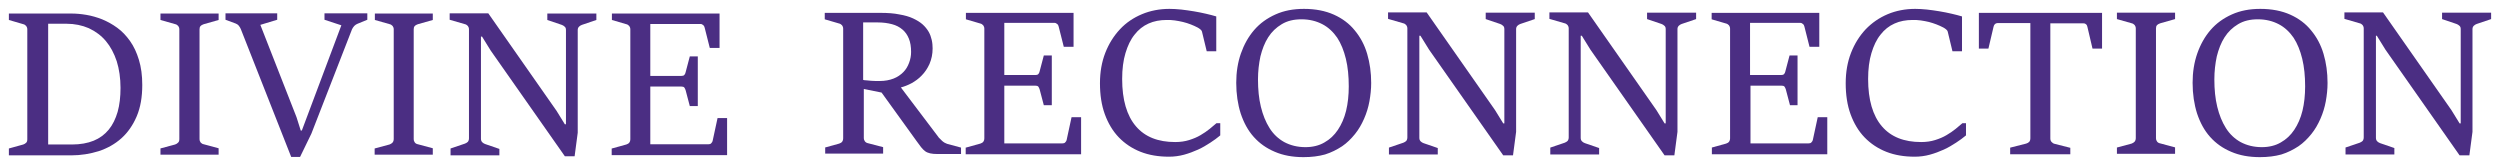
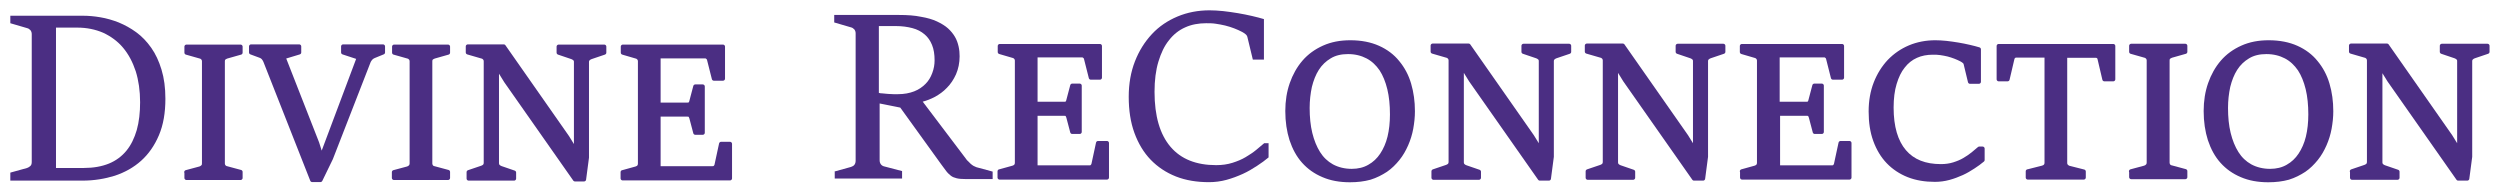
- <svg xmlns="http://www.w3.org/2000/svg" viewBox="-4 -6.0 1126.4 74.8" role="img" aria-label="Divine ReConnection">
+ <svg xmlns="http://www.w3.org/2000/svg" viewBox="-4.0 -6.0 968.9 74.8" role="img" aria-label="Divine ReConnection">
  <g fill="#4B2E83">
    <g transform="translate(-378.00 -470.80)">
      <path d="M378,531.7l6.5-1.8c0.5-0.2,0.9-0.4,1.3-0.8c0.4-0.4,0.5-0.9,0.5-1.6V478c0-0.6-0.2-1.1-0.5-1.5 c-0.4-0.4-0.8-0.7-1.3-0.8l-6.5-1.9v-2.9h28.2c2.1,0,4.4,0.2,6.7,0.6c2.4,0.4,4.8,1.1,7.1,2c2.4,1,4.6,2.2,6.8,3.8 c2.2,1.6,4.1,3.6,5.8,6c1.7,2.4,3,5.2,4,8.5c1,3.3,1.5,7,1.5,11.3c0,5.4-0.8,10.1-2.5,14.1c-1.7,4-4,7.3-6.9,9.9 s-6.3,4.5-10.2,5.8c-3.9,1.2-8,1.9-12.5,1.9H378V531.7z M406.5,529.9c3.7,0,7-0.6,9.7-1.7c2.7-1.1,5-2.8,6.8-5 c1.8-2.2,3.1-4.9,4-8c0.9-3.2,1.3-6.8,1.3-10.8c0-4.4-0.6-8.5-1.7-12c-1.2-3.6-2.8-6.6-4.9-9.1c-2.1-2.5-4.7-4.4-7.7-5.8 c-3-1.3-6.4-2-10-2h-8.3v54.4H406.5z" />
-       <path d="M446.2,531.7l6.7-1.8c0.6-0.2,1-0.5,1.4-0.9s0.5-0.9,0.5-1.6V478c0-0.6-0.2-1.1-0.5-1.5 c-0.4-0.4-0.8-0.7-1.3-0.8l-6.7-1.9v-2.9h26.2v2.9l-6.7,1.9c-0.5,0.2-1,0.4-1.4,0.8c-0.4,0.4-0.5,0.9-0.5,1.5v49.4 c0,0.7,0.2,1.2,0.5,1.6c0.4,0.4,0.8,0.7,1.4,0.8l6.7,1.8v2.9h-26.2V531.7z" />
-       <path d="M482.5,477.9c-0.2-0.5-0.5-1-0.9-1.5c-0.4-0.5-0.9-0.8-1.4-1l-4.6-1.7v-2.9h23.3v2.9l-7.6,2.3l16.3,41.6 l1.9,6h0.5l17.8-47.4l-7.6-2.5v-2.9h19.3v2.9l-4.4,1.8c-0.5,0.2-1,0.5-1.5,1c-0.4,0.5-0.8,1-1,1.5l-18.3,47l-5.1,10.5h-4 L482.5,477.9z" />
-       <path d="M542.8,531.7l6.7-1.8c0.6-0.2,1-0.5,1.4-0.9c0.3-0.4,0.5-0.9,0.5-1.6V478c0-0.6-0.2-1.1-0.5-1.5 c-0.4-0.4-0.8-0.7-1.3-0.8l-6.7-1.9v-2.9H569v2.9l-6.7,1.9c-0.5,0.2-1,0.4-1.4,0.8c-0.4,0.4-0.5,0.9-0.5,1.5v49.4 c0,0.7,0.2,1.2,0.5,1.6s0.8,0.7,1.4,0.8l6.7,1.8v2.9h-26.2V531.7z" />
-       <path d="M577,531.7l6.5-2.2c0.5-0.2,1-0.5,1.3-0.8c0.3-0.4,0.5-0.9,0.5-1.6V478c0-0.6-0.2-1.1-0.5-1.5 c-0.4-0.4-0.8-0.7-1.3-0.8l-6.9-2v-2.9H594l30.8,44l3.7,6h0.5v-42.5c0-0.7-0.2-1.2-0.6-1.5c-0.4-0.4-0.8-0.6-1.3-0.8l-6.5-2.2 v-2.9h22.1v2.9l-6.5,2.2c-0.5,0.2-0.9,0.4-1.3,0.8c-0.4,0.4-0.6,0.9-0.6,1.5v46.3l-1.4,10.6h-4.4l-33.4-47.6l-3.9-6.3h-0.5v46 c0,0.7,0.2,1.2,0.6,1.6c0.4,0.4,0.8,0.6,1.3,0.8l6.4,2.2v2.9h-22V531.7z" />
-       <path d="M649.7,531.7l6.5-1.8c0.5-0.2,1-0.4,1.3-0.8c0.3-0.4,0.5-0.9,0.5-1.6V478c0-0.6-0.2-1.1-0.5-1.5 c-0.4-0.4-0.8-0.7-1.3-0.8l-6.5-1.9v-2.9h48.5v15.5h-4.4l-2.3-9.1c-0.1-0.5-0.3-0.9-0.7-1.2c-0.3-0.3-0.7-0.5-1.2-0.5H667V499h14 c0.6,0,1-0.1,1.3-0.4c0.3-0.3,0.5-0.7,0.6-1.2l1.9-7.2h3.6v22.4h-3.6l-1.9-7.2c-0.2-0.5-0.4-1-0.6-1.2c-0.3-0.3-0.7-0.4-1.3-0.4 h-14v26h26.2c0.5,0,0.9-0.1,1.2-0.4c0.3-0.3,0.6-0.7,0.7-1.2l2.2-10.2h4.3v16.7h-52V531.7z" />
+       <path transform="translate(89.23 106.16) scale(0.8)" stroke="#4B2E83" stroke-width="2.0" stroke-linejoin="round" d="M446.2,531.7l6.7-1.8c0.6-0.2,1-0.5,1.4-0.9s0.5-0.9,0.5-1.6V478c0-0.6-0.2-1.1-0.5-1.5 c-0.4-0.4-0.8-0.7-1.3-0.8l-6.7-1.9v-2.9h26.2v2.9l-6.7,1.9c-0.5,0.2-1,0.4-1.4,0.8c-0.4,0.4-0.5,0.9-0.5,1.5v49.4 c0,0.7,0.2,1.2,0.5,1.6c0.4,0.4,0.8,0.7,1.4,0.8l6.7,1.8v2.9h-26.2V531.7z" />
+       <path transform="translate(90.83 106.16) scale(0.8)" stroke="#4B2E83" stroke-width="2.0" stroke-linejoin="round" d="M482.5,477.9c-0.2-0.5-0.5-1-0.9-1.5c-0.4-0.5-0.9-0.8-1.4-1l-4.6-1.7v-2.9h23.3v2.9l-7.6,2.3l16.3,41.6 l1.9,6h0.5l17.8-47.4l-7.6-2.5v-2.9h19.3v2.9l-4.4,1.8c-0.5,0.2-1,0.5-1.5,1c-0.4,0.5-0.8,1-1,1.5l-18.3,47l-5.1,10.5h-4 L482.5,477.9z" />
+       <path transform="translate(92.43 106.16) scale(0.8)" stroke="#4B2E83" stroke-width="2.0" stroke-linejoin="round" d="M542.8,531.7l6.7-1.8c0.6-0.2,1-0.5,1.4-0.9c0.3-0.4,0.5-0.9,0.5-1.6V478c0-0.6-0.2-1.1-0.5-1.5 c-0.4-0.4-0.8-0.7-1.3-0.8l-6.7-1.9v-2.9H569v2.9l-6.7,1.9c-0.5,0.2-1,0.4-1.4,0.8c-0.4,0.4-0.5,0.9-0.5,1.5v49.4 c0,0.7,0.2,1.2,0.5,1.6s0.8,0.7,1.4,0.8l6.7,1.8v2.9h-26.2V531.7z" />
+       <path transform="translate(94.03 106.16) scale(0.8)" stroke="#4B2E83" stroke-width="2.0" stroke-linejoin="round" d="M577,531.7l6.5-2.2c0.5-0.2,1-0.5,1.3-0.8c0.3-0.4,0.5-0.9,0.5-1.6V478c0-0.6-0.2-1.1-0.5-1.5 c-0.4-0.4-0.8-0.7-1.3-0.8l-6.9-2v-2.9H594l30.8,44l3.7,6h0.5v-42.5c0-0.7-0.2-1.2-0.6-1.5c-0.4-0.4-0.8-0.6-1.3-0.8l-6.5-2.2 v-2.9h22.1v2.9l-6.5,2.2c-0.5,0.2-0.9,0.4-1.3,0.8c-0.4,0.4-0.6,0.9-0.6,1.5v46.3l-1.4,10.6h-4.4l-33.4-47.6l-3.9-6.3h-0.5v46 c0,0.7,0.2,1.2,0.6,1.6c0.4,0.4,0.8,0.6,1.3,0.8l6.4,2.2v2.9h-22V531.7z" />
+       <path transform="translate(95.63 106.16) scale(0.8)" stroke="#4B2E83" stroke-width="2.0" stroke-linejoin="round" d="M649.7,531.7l6.5-1.8c0.5-0.2,1-0.4,1.3-0.8c0.3-0.4,0.5-0.9,0.5-1.6V478c0-0.6-0.2-1.1-0.5-1.5 c-0.4-0.4-0.8-0.7-1.3-0.8l-6.5-1.9v-2.9h48.5v15.5h-4.4l-2.3-9.1c-0.1-0.5-0.3-0.9-0.7-1.2c-0.3-0.3-0.7-0.5-1.2-0.5H667V499h14 c0.6,0,1-0.1,1.3-0.4c0.3-0.3,0.5-0.7,0.6-1.2l1.9-7.2h3.6v22.4h-3.6l-1.9-7.2c-0.2-0.5-0.4-1-0.6-1.2c-0.3-0.3-0.7-0.4-1.3-0.4 h-14v26h26.2c0.5,0,0.9-0.1,1.2-0.4c0.3-0.3,0.6-0.7,0.7-1.2l2.2-10.2h4.3v16.7h-52V531.7z" />
    </g>
    <g transform="translate(202.50 -566.90)">
-       <path d="M165.1,627.4l6.5-1.8c0.5-0.2,1-0.4,1.3-0.8c0.3-0.4,0.5-0.9,0.5-1.6v-49.4c0-0.6-0.2-1.1-0.5-1.5 c-0.4-0.4-0.8-0.7-1.3-0.8l-6.5-1.9v-2.9h25.2c3.2,0,6,0.2,8.4,0.7c2.4,0.4,4.5,1,6.2,1.8s3.2,1.7,4.3,2.7c1.1,1,2,2.1,2.7,3.3 s1.1,2.4,1.4,3.7c0.3,1.3,0.4,2.6,0.4,3.8c0,2.6-0.5,4.9-1.4,7c-0.9,2-2.1,3.8-3.5,5.2c-1.4,1.5-3,2.6-4.6,3.5 c-1.7,0.9-3.3,1.5-4.8,1.9l16.8,22.2c0.2,0.3,0.4,0.6,0.8,0.9c0.3,0.3,0.7,0.7,1,1c0.4,0.3,0.7,0.6,1.1,0.8 c0.4,0.2,0.8,0.4,1.1,0.5l6.3,1.7v2.9h-10.4c-1.5,0-2.7-0.1-3.5-0.3s-1.7-0.5-2.3-1s-1.2-1-1.8-1.8s-1.2-1.6-2-2.7l-15.8-21.9 l-8-1.6v22c0,0.7,0.2,1.2,0.5,1.6s0.8,0.7,1.3,0.8l6.9,1.8v2.9h-26.1V627.4z M182.4,596.9c0.3,0.1,0.8,0.2,1.5,0.2 c0.6,0.1,1.3,0.1,2.1,0.2c0.7,0,1.5,0.1,2.1,0.1c0.7,0,1.3,0,1.7,0c2.4,0,4.5-0.4,6.3-1.1c1.8-0.7,3.2-1.7,4.4-2.9s2-2.6,2.6-4.2 c0.6-1.6,0.9-3.2,0.9-4.9c0-2.3-0.3-4.3-1-6c-0.7-1.7-1.6-3-2.9-4.1s-2.8-1.9-4.7-2.4c-1.9-0.5-4-0.8-6.5-0.8h-6.5V596.9z" />
-       <path d="M228.7,627.4l6.5-1.8c0.5-0.2,1-0.4,1.3-0.8c0.3-0.4,0.5-0.9,0.5-1.6v-49.4c0-0.6-0.2-1.1-0.5-1.5 c-0.4-0.4-0.8-0.7-1.3-0.8l-6.5-1.9v-2.9h48.5V582h-4.4l-2.3-9.1c-0.1-0.5-0.3-0.9-0.7-1.2s-0.7-0.5-1.2-0.5h-22.6v23.5h14 c0.6,0,1-0.1,1.3-0.4c0.3-0.3,0.5-0.7,0.6-1.2l1.9-7.2h3.6v22.4h-3.6l-1.9-7.2c-0.2-0.5-0.4-1-0.6-1.2c-0.3-0.3-0.7-0.4-1.3-0.4 h-14v26h26.2c0.5,0,0.9-0.1,1.2-0.4c0.3-0.3,0.6-0.7,0.7-1.2l2.2-10.2h4.3v16.7h-52V627.4z" />
-       <path d="M343.3,616.7v5.2c-1.3,1.1-2.8,2.2-4.5,3.3s-3.5,2.2-5.5,3.1c-2,0.9-4.1,1.7-6.3,2.3 c-2.2,0.6-4.5,0.9-6.8,0.9c-4.7,0-9-0.7-12.8-2.2c-3.8-1.5-7.1-3.7-9.8-6.5c-2.7-2.8-4.8-6.3-6.3-10.4s-2.2-8.8-2.2-14 c0-5,0.8-9.6,2.4-13.7c1.6-4.1,3.8-7.6,6.6-10.6s6.1-5.2,9.9-6.8s8-2.4,12.4-2.4c1.6,0,3.3,0.1,5.3,0.3c1.9,0.2,3.8,0.5,5.7,0.8 c1.9,0.3,3.7,0.7,5.5,1.1c1.7,0.4,3.3,0.8,4.6,1.2v15.7h-4.3l-2.1-8.7c-0.1-0.5-0.4-0.9-0.8-1.2c-0.4-0.3-0.8-0.6-1.2-0.8 c-1-0.5-2-1-3.1-1.4c-1.1-0.4-2.2-0.8-3.5-1.1c-1.2-0.3-2.4-0.5-3.7-0.7c-1.2-0.2-2.5-0.2-3.7-0.2c-2.9,0-5.7,0.5-8.1,1.6 c-2.5,1.1-4.6,2.8-6.3,5c-1.8,2.2-3.1,5-4.1,8.3c-1,3.3-1.5,7.2-1.5,11.7c0,9.4,2.1,16.5,6.2,21.3c4.1,4.8,10,7.1,17.7,7.1 c2.3,0,4.4-0.3,6.3-0.9c1.9-0.6,3.6-1.3,5.1-2.2c1.5-0.9,2.9-1.8,4.1-2.8c1.2-1,2.2-1.8,3.1-2.6H343.3z" />
-       <path d="M380.8,631.7c-4.9,0-9.2-0.8-12.9-2.4c-3.8-1.6-6.9-3.8-9.5-6.7c-2.6-2.9-4.5-6.4-5.9-10.6 c-1.3-4.1-2-8.7-2-13.8c0-4.8,0.7-9.2,2.1-13.2s3.4-7.6,6-10.6c2.6-3,5.8-5.3,9.6-7c3.8-1.7,8-2.5,12.8-2.5 c5.2,0,9.7,0.9,13.5,2.6c3.8,1.7,7,4.1,9.4,7.1c2.5,3,4.4,6.5,5.6,10.6s1.8,8.4,1.8,13.1c0,2.8-0.3,5.5-0.8,8.3 c-0.5,2.7-1.3,5.3-2.4,7.8c-1.1,2.5-2.4,4.8-4.1,6.9s-3.6,4-5.8,5.5c-2.3,1.5-4.8,2.8-7.7,3.7 C387.6,631.3,384.4,631.7,380.8,631.7z M381.7,627.2c3.2,0,6.1-0.7,8.5-2.1c2.5-1.4,4.5-3.3,6.1-5.7s2.9-5.3,3.7-8.6 c0.8-3.3,1.2-7,1.2-11c0-4.5-0.4-8.7-1.3-12.4c-0.9-3.7-2.2-6.9-3.9-9.5c-1.8-2.6-4-4.7-6.7-6.1s-5.8-2.2-9.4-2.2 c-3.5,0-6.4,0.7-8.9,2.2c-2.5,1.5-4.5,3.4-6.1,5.9c-1.6,2.5-2.7,5.4-3.5,8.6c-0.7,3.3-1.1,6.7-1.1,10.4c0,4.5,0.4,8.6,1.3,12.3 c0.9,3.7,2.2,6.9,3.9,9.6c1.7,2.7,3.9,4.8,6.6,6.3C374.9,626.4,378.1,627.2,381.7,627.2z" />
-       <path d="M419.3,627.4l6.5-2.2c0.5-0.2,1-0.5,1.3-0.8c0.3-0.4,0.5-0.9,0.5-1.6v-49.1c0-0.6-0.2-1.1-0.5-1.5 c-0.4-0.4-0.8-0.7-1.3-0.8l-6.9-2v-2.9h17.4l30.8,44l3.7,6h0.5v-42.5c0-0.7-0.2-1.2-0.6-1.5c-0.4-0.4-0.8-0.6-1.3-0.8l-6.5-2.2 v-2.9H485v2.9l-6.5,2.2c-0.5,0.2-0.9,0.4-1.3,0.8c-0.4,0.4-0.6,0.9-0.6,1.5v46.3l-1.4,10.6h-4.4l-33.4-47.6l-3.9-6.3h-0.5v46 c0,0.7,0.2,1.2,0.6,1.6c0.4,0.4,0.8,0.6,1.3,0.8l6.4,2.2v2.9h-22V627.4z" />
-       <path d="M492,627.4l6.5-2.2c0.5-0.2,1-0.5,1.3-0.8c0.3-0.4,0.5-0.9,0.5-1.6v-49.1c0-0.6-0.2-1.1-0.5-1.5 c-0.4-0.4-0.8-0.7-1.3-0.8l-6.9-2v-2.9H509l30.8,44l3.7,6h0.5v-42.5c0-0.7-0.2-1.2-0.6-1.5c-0.4-0.4-0.8-0.6-1.3-0.8l-6.5-2.2 v-2.9h22.1v2.9l-6.5,2.2c-0.5,0.2-0.9,0.4-1.3,0.8c-0.4,0.4-0.6,0.9-0.6,1.5v46.3l-1.4,10.6h-4.4l-33.4-47.6l-3.9-6.3h-0.5v46 c0,0.7,0.2,1.2,0.6,1.6c0.4,0.4,0.8,0.6,1.3,0.8l6.4,2.2v2.9h-22V627.4z" />
-       <path d="M564.7,627.4l6.5-1.8c0.5-0.2,1-0.4,1.3-0.8c0.3-0.4,0.5-0.9,0.5-1.6v-49.4c0-0.6-0.2-1.1-0.5-1.5 c-0.4-0.4-0.8-0.7-1.3-0.8l-6.5-1.9v-2.9h48.5V582h-4.4l-2.3-9.1c-0.1-0.5-0.3-0.9-0.7-1.2c-0.3-0.3-0.7-0.5-1.2-0.5h-22.6v23.5 h14c0.6,0,1-0.1,1.3-0.4c0.3-0.3,0.5-0.7,0.6-1.2l1.9-7.2h3.6v22.4H600l-1.9-7.2c-0.2-0.5-0.4-1-0.6-1.2c-0.3-0.3-0.7-0.4-1.3-0.4 h-14v26h26.2c0.5,0,0.9-0.1,1.2-0.4c0.3-0.3,0.6-0.7,0.7-1.2l2.2-10.2h4.3v16.7h-52V627.4z" />
-       <path d="M679.3,616.7v5.2c-1.3,1.1-2.8,2.2-4.5,3.3s-3.5,2.2-5.5,3.1c-2,0.9-4.1,1.7-6.3,2.3 c-2.2,0.6-4.5,0.9-6.8,0.9c-4.7,0-9-0.7-12.8-2.2c-3.8-1.5-7.1-3.7-9.8-6.5c-2.7-2.8-4.8-6.3-6.3-10.4s-2.2-8.8-2.2-14 c0-5,0.8-9.6,2.4-13.7c1.6-4.1,3.8-7.6,6.6-10.6c2.8-2.9,6.1-5.2,9.9-6.8s8-2.4,12.4-2.4c1.6,0,3.3,0.1,5.3,0.3 c1.9,0.2,3.8,0.5,5.7,0.8c1.9,0.3,3.7,0.7,5.5,1.1c1.7,0.4,3.3,0.8,4.6,1.2v15.7h-4.3l-2.1-8.7c-0.1-0.5-0.4-0.9-0.8-1.2 c-0.4-0.3-0.8-0.6-1.2-0.8c-1-0.5-2-1-3.1-1.4c-1.1-0.4-2.2-0.8-3.4-1.1c-1.2-0.3-2.4-0.5-3.7-0.7c-1.2-0.2-2.5-0.2-3.7-0.2 c-2.9,0-5.7,0.5-8.1,1.6c-2.5,1.1-4.6,2.8-6.3,5c-1.8,2.2-3.1,5-4.1,8.3c-1,3.3-1.5,7.2-1.5,11.7c0,9.4,2.1,16.5,6.2,21.3 c4.1,4.8,10,7.1,17.7,7.1c2.3,0,4.4-0.3,6.3-0.9c1.9-0.6,3.6-1.3,5.1-2.2c1.5-0.9,2.9-1.8,4.1-2.8c1.2-1,2.2-1.8,3.1-2.6H679.3z" />
-       <path d="M699.3,627.4l7.1-1.8c0.6-0.2,1-0.4,1.4-0.8c0.3-0.4,0.5-0.9,0.5-1.6v-51.9h-14.7c-0.5,0-1,0.2-1.3,0.5 c-0.3,0.3-0.5,0.7-0.6,1.2l-2.3,9.8h-4.3v-16.1h55.5v16.1h-4.3l-2.3-9.8c-0.1-0.5-0.3-1-0.7-1.2c-0.3-0.3-0.7-0.4-1.2-0.4h-14.8 v51.9c0,0.7,0.2,1.2,0.6,1.6c0.4,0.4,0.8,0.7,1.3,0.8l7.1,1.8v2.9h-27.1V627.4z" />
-       <path d="M747.2,627.4l6.7-1.8c0.6-0.2,1-0.5,1.4-0.9c0.3-0.4,0.5-0.9,0.5-1.6v-49.4c0-0.6-0.2-1.1-0.5-1.5 c-0.4-0.4-0.8-0.7-1.3-0.8l-6.7-1.9v-2.9h26.2v2.9l-6.7,1.9c-0.5,0.2-1,0.4-1.4,0.8c-0.4,0.4-0.5,0.9-0.5,1.5v49.4 c0,0.7,0.2,1.2,0.5,1.6s0.8,0.7,1.4,0.8l6.7,1.8v2.9h-26.2V627.4z" />
-       <path d="M811.7,631.7c-4.9,0-9.2-0.8-12.9-2.4c-3.8-1.6-6.9-3.8-9.5-6.7c-2.6-2.9-4.5-6.4-5.9-10.6 c-1.3-4.1-2-8.7-2-13.8c0-4.8,0.7-9.2,2.1-13.2s3.4-7.6,6-10.6s5.8-5.3,9.6-7s8-2.5,12.8-2.5c5.2,0,9.7,0.9,13.5,2.6 c3.8,1.7,7,4.1,9.4,7.1c2.5,3,4.4,6.5,5.6,10.6c1.2,4,1.8,8.4,1.8,13.1c0,2.8-0.3,5.5-0.8,8.3c-0.5,2.7-1.3,5.3-2.4,7.8 c-1.1,2.5-2.4,4.8-4.1,6.9s-3.6,4-5.8,5.5c-2.3,1.5-4.8,2.8-7.7,3.7C818.5,631.3,815.3,631.7,811.7,631.7z M812.6,627.2 c3.2,0,6.1-0.7,8.5-2.1c2.5-1.4,4.5-3.3,6.1-5.7s2.9-5.3,3.7-8.6c0.8-3.3,1.2-7,1.2-11c0-4.5-0.4-8.7-1.3-12.4 c-0.9-3.7-2.2-6.9-3.9-9.5c-1.8-2.6-4-4.7-6.7-6.1s-5.8-2.2-9.4-2.2c-3.5,0-6.4,0.7-8.9,2.2c-2.5,1.5-4.5,3.4-6.1,5.9 c-1.6,2.5-2.7,5.4-3.5,8.6c-0.7,3.3-1.1,6.7-1.1,10.4c0,4.5,0.4,8.6,1.3,12.3c0.9,3.7,2.2,6.9,3.9,9.6s3.9,4.8,6.6,6.3 C805.8,626.4,809,627.2,812.6,627.2z" />
-       <path d="M850.2,627.4l6.5-2.2c0.5-0.2,1-0.5,1.3-0.8c0.3-0.4,0.5-0.9,0.5-1.6v-49.1c0-0.6-0.2-1.1-0.5-1.5 c-0.4-0.4-0.8-0.7-1.3-0.8l-6.9-2v-2.9h17.4l30.8,44l3.7,6h0.5v-42.5c0-0.7-0.2-1.2-0.6-1.5c-0.4-0.4-0.8-0.6-1.3-0.8l-6.5-2.2 v-2.9h22.1v2.9l-6.5,2.2c-0.5,0.2-0.9,0.4-1.3,0.8c-0.4,0.4-0.6,0.9-0.6,1.5v46.3l-1.4,10.6h-4.4l-33.4-47.6l-3.9-6.3H864v46 c0,0.7,0.2,1.2,0.6,1.6c0.4,0.4,0.8,0.6,1.3,0.8l6.4,2.2v2.9h-22V627.4z" />
+       <path transform="translate(-48.29 0)" d="M165.1,627.4l6.5-1.8c0.5-0.2,1-0.4,1.3-0.8c0.3-0.4,0.5-0.9,0.5-1.6v-49.4c0-0.6-0.2-1.1-0.5-1.5 c-0.4-0.4-0.8-0.7-1.3-0.8l-6.5-1.9v-2.9h25.2c3.2,0,6,0.2,8.4,0.7c2.4,0.4,4.5,1,6.2,1.8s3.2,1.7,4.3,2.7c1.1,1,2,2.1,2.7,3.3 s1.1,2.4,1.4,3.7c0.3,1.3,0.4,2.6,0.4,3.8c0,2.6-0.5,4.9-1.4,7c-0.9,2-2.1,3.8-3.5,5.2c-1.4,1.5-3,2.6-4.6,3.5 c-1.7,0.9-3.3,1.5-4.8,1.9l16.8,22.2c0.2,0.3,0.4,0.6,0.8,0.9c0.3,0.3,0.7,0.7,1,1c0.4,0.3,0.7,0.6,1.1,0.8 c0.4,0.2,0.8,0.4,1.1,0.5l6.3,1.7v2.9h-10.4c-1.5,0-2.7-0.1-3.5-0.3s-1.7-0.5-2.3-1s-1.2-1-1.8-1.8s-1.2-1.6-2-2.7l-15.8-21.9 l-8-1.6v22c0,0.7,0.2,1.2,0.5,1.6s0.8,0.7,1.3,0.8l6.9,1.8v2.9h-26.1V627.4z M182.4,596.9c0.3,0.1,0.8,0.2,1.5,0.2 c0.6,0.1,1.3,0.1,2.1,0.2c0.7,0,1.5,0.1,2.1,0.1c0.7,0,1.3,0,1.7,0c2.4,0,4.5-0.4,6.3-1.1c1.8-0.7,3.2-1.7,4.4-2.9s2-2.6,2.6-4.2 c0.6-1.6,0.9-3.2,0.9-4.9c0-2.3-0.3-4.3-1-6c-0.7-1.7-1.6-3-2.9-4.1s-2.8-1.9-4.7-2.4c-1.9-0.5-4-0.8-6.5-0.8h-6.5V596.9z" />
+       <path transform="translate(-1.98 125.38) scale(0.8)" stroke="#4B2E83" stroke-width="2.0" stroke-linejoin="round" d="M228.7,627.4l6.5-1.8c0.5-0.2,1-0.4,1.3-0.8c0.3-0.4,0.5-0.9,0.5-1.6v-49.4c0-0.6-0.2-1.1-0.5-1.5 c-0.4-0.4-0.8-0.7-1.3-0.8l-6.5-1.9v-2.9h48.5V582h-4.4l-2.3-9.1c-0.1-0.5-0.3-0.9-0.7-1.2s-0.7-0.5-1.2-0.5h-22.6v23.5h14 c0.6,0,1-0.1,1.3-0.4c0.3-0.3,0.5-0.7,0.6-1.2l1.9-7.2h3.6v22.4h-3.6l-1.9-7.2c-0.2-0.5-0.4-1-0.6-1.2c-0.3-0.3-0.7-0.4-1.3-0.4 h-14v26h26.2c0.5,0,0.9-0.1,1.2-0.4c0.3-0.3,0.6-0.7,0.7-1.2l2.2-10.2h4.3v16.7h-52V627.4z" />
+       <path transform="translate(-58.15 0)" d="M343.3,616.7v5.2c-1.3,1.1-2.8,2.2-4.5,3.3s-3.5,2.2-5.5,3.1c-2,0.9-4.1,1.7-6.3,2.3 c-2.2,0.6-4.5,0.9-6.8,0.9c-4.7,0-9-0.7-12.8-2.2c-3.8-1.5-7.1-3.7-9.8-6.5c-2.7-2.8-4.8-6.3-6.3-10.4s-2.2-8.8-2.2-14 c0-5,0.8-9.6,2.4-13.7c1.6-4.1,3.8-7.6,6.6-10.6s6.1-5.2,9.9-6.8s8-2.4,12.4-2.4c1.6,0,3.3,0.1,5.3,0.3c1.9,0.2,3.8,0.5,5.7,0.8 c1.9,0.3,3.7,0.7,5.5,1.1c1.7,0.4,3.3,0.8,4.6,1.2v15.7h-4.3l-2.1-8.7c-0.1-0.5-0.4-0.9-0.8-1.2c-0.4-0.3-0.8-0.6-1.2-0.8 c-1-0.5-2-1-3.1-1.4c-1.1-0.4-2.2-0.8-3.5-1.1c-1.2-0.3-2.4-0.5-3.7-0.7c-1.2-0.2-2.5-0.2-3.7-0.2c-2.9,0-5.7,0.5-8.1,1.6 c-2.5,1.1-4.6,2.8-6.3,5c-1.8,2.2-3.1,5-4.1,8.3c-1,3.3-1.5,7.2-1.5,11.7c0,9.4,2.1,16.5,6.2,21.3c4.1,4.8,10,7.1,17.7,7.1 c2.3,0,4.4-0.3,6.3-0.9c1.9-0.6,3.6-1.3,5.1-2.2c1.5-0.9,2.9-1.8,4.1-2.8c1.2-1,2.2-1.8,3.1-2.6H343.3z" />
+       <path transform="translate(12.03 125.38) scale(0.8)" stroke="#4B2E83" stroke-width="2.0" stroke-linejoin="round" d="M380.8,631.7c-4.9,0-9.2-0.8-12.9-2.4c-3.8-1.6-6.9-3.8-9.5-6.7c-2.6-2.9-4.5-6.4-5.9-10.6 c-1.3-4.1-2-8.7-2-13.8c0-4.8,0.7-9.2,2.1-13.2s3.4-7.6,6-10.6c2.6-3,5.8-5.3,9.6-7c3.8-1.7,8-2.5,12.8-2.5 c5.2,0,9.7,0.9,13.5,2.6c3.8,1.7,7,4.1,9.4,7.1c2.5,3,4.4,6.5,5.6,10.6s1.8,8.4,1.8,13.1c0,2.8-0.3,5.5-0.8,8.3 c-0.5,2.7-1.3,5.3-2.4,7.8c-1.1,2.5-2.4,4.8-4.1,6.9s-3.6,4-5.8,5.5c-2.3,1.5-4.8,2.8-7.7,3.7 C387.6,631.3,384.4,631.7,380.8,631.7z M381.7,627.2c3.2,0,6.1-0.7,8.5-2.1c2.5-1.4,4.5-3.3,6.1-5.7s2.9-5.3,3.7-8.6 c0.8-3.3,1.2-7,1.2-11c0-4.5-0.4-8.7-1.3-12.4c-0.9-3.7-2.2-6.9-3.9-9.5c-1.8-2.6-4-4.7-6.7-6.1s-5.8-2.2-9.4-2.2 c-3.5,0-6.4,0.7-8.9,2.2c-2.5,1.5-4.5,3.4-6.1,5.9c-1.6,2.5-2.7,5.4-3.5,8.6c-0.7,3.3-1.1,6.7-1.1,10.4c0,4.5,0.4,8.6,1.3,12.3 c0.9,3.7,2.2,6.9,3.9,9.6c1.7,2.7,3.9,4.8,6.6,6.3C374.9,626.4,378.1,627.2,381.7,627.2z" />
+       <path transform="translate(13.63 125.38) scale(0.8)" stroke="#4B2E83" stroke-width="2.0" stroke-linejoin="round" d="M419.3,627.4l6.5-2.2c0.5-0.2,1-0.5,1.3-0.8c0.3-0.4,0.5-0.9,0.5-1.6v-49.1c0-0.6-0.2-1.1-0.5-1.5 c-0.4-0.4-0.8-0.7-1.3-0.8l-6.9-2v-2.9h17.4l30.8,44l3.7,6h0.5v-42.5c0-0.7-0.2-1.2-0.6-1.5c-0.4-0.4-0.8-0.6-1.3-0.8l-6.5-2.2 v-2.9H485v2.9l-6.5,2.2c-0.5,0.2-0.9,0.4-1.3,0.8c-0.4,0.4-0.6,0.9-0.6,1.5v46.3l-1.4,10.6h-4.4l-33.4-47.6l-3.9-6.3h-0.5v46 c0,0.7,0.2,1.2,0.6,1.6c0.4,0.4,0.8,0.6,1.3,0.8l6.4,2.2v2.9h-22V627.4z" />
+       <path transform="translate(15.23 125.38) scale(0.8)" stroke="#4B2E83" stroke-width="2.0" stroke-linejoin="round" d="M492,627.4l6.5-2.2c0.5-0.2,1-0.5,1.3-0.8c0.3-0.4,0.5-0.9,0.5-1.6v-49.1c0-0.6-0.2-1.1-0.5-1.5 c-0.4-0.4-0.8-0.7-1.3-0.8l-6.9-2v-2.9H509l30.8,44l3.7,6h0.5v-42.5c0-0.7-0.2-1.2-0.6-1.5c-0.4-0.4-0.8-0.6-1.3-0.8l-6.5-2.2 v-2.9h22.1v2.9l-6.5,2.2c-0.5,0.2-0.9,0.4-1.3,0.8c-0.4,0.4-0.6,0.9-0.6,1.5v46.3l-1.4,10.6h-4.4l-33.4-47.6l-3.9-6.3h-0.5v46 c0,0.7,0.2,1.2,0.6,1.6c0.4,0.4,0.8,0.6,1.3,0.8l6.4,2.2v2.9h-22V627.4z" />
+       <path transform="translate(16.83 125.38) scale(0.8)" stroke="#4B2E83" stroke-width="2.0" stroke-linejoin="round" d="M564.7,627.4l6.5-1.8c0.5-0.2,1-0.4,1.3-0.8c0.3-0.4,0.5-0.9,0.5-1.6v-49.4c0-0.6-0.2-1.1-0.5-1.5 c-0.4-0.4-0.8-0.7-1.3-0.8l-6.5-1.9v-2.9h48.5V582h-4.4l-2.3-9.1c-0.1-0.5-0.3-0.9-0.7-1.2c-0.3-0.3-0.7-0.5-1.2-0.5h-22.6v23.5 h14c0.6,0,1-0.1,1.3-0.4c0.3-0.3,0.5-0.7,0.6-1.2l1.9-7.2h3.6v22.4H600l-1.9-7.2c-0.2-0.5-0.4-1-0.6-1.2c-0.3-0.3-0.7-0.4-1.3-0.4 h-14v26h26.2c0.5,0,0.9-0.1,1.2-0.4c0.3-0.3,0.6-0.7,0.7-1.2l2.2-10.2h4.3v16.7h-52V627.4z" />
+       <path transform="translate(18.43 125.38) scale(0.8)" stroke="#4B2E83" stroke-width="2.0" stroke-linejoin="round" d="M679.3,616.7v5.2c-1.3,1.1-2.8,2.2-4.5,3.3s-3.5,2.2-5.5,3.1c-2,0.9-4.1,1.7-6.3,2.3 c-2.2,0.6-4.5,0.9-6.8,0.9c-4.7,0-9-0.7-12.8-2.2c-3.8-1.5-7.1-3.7-9.8-6.5c-2.7-2.8-4.8-6.3-6.3-10.4s-2.2-8.8-2.2-14 c0-5,0.8-9.6,2.4-13.7c1.6-4.1,3.8-7.6,6.6-10.6c2.8-2.9,6.1-5.2,9.9-6.8s8-2.4,12.4-2.4c1.6,0,3.3,0.1,5.3,0.3 c1.9,0.2,3.8,0.5,5.7,0.8c1.9,0.3,3.7,0.7,5.5,1.1c1.7,0.4,3.3,0.8,4.6,1.2v15.7h-4.3l-2.1-8.7c-0.1-0.5-0.4-0.9-0.8-1.2 c-0.4-0.3-0.8-0.6-1.2-0.8c-1-0.5-2-1-3.1-1.4c-1.1-0.4-2.2-0.8-3.4-1.1c-1.2-0.3-2.4-0.5-3.7-0.7c-1.2-0.2-2.5-0.2-3.7-0.2 c-2.9,0-5.7,0.5-8.1,1.6c-2.5,1.1-4.6,2.8-6.3,5c-1.8,2.2-3.1,5-4.1,8.3c-1,3.3-1.5,7.2-1.5,11.7c0,9.4,2.1,16.5,6.2,21.3 c4.1,4.8,10,7.1,17.7,7.1c2.3,0,4.4-0.3,6.3-0.9c1.9-0.6,3.6-1.3,5.1-2.2c1.5-0.9,2.9-1.8,4.1-2.8c1.2-1,2.2-1.8,3.1-2.6H679.3z" />
+       <path transform="translate(20.03 125.38) scale(0.8)" stroke="#4B2E83" stroke-width="2.0" stroke-linejoin="round" d="M699.3,627.4l7.1-1.8c0.6-0.2,1-0.4,1.4-0.8c0.3-0.4,0.5-0.9,0.5-1.6v-51.9h-14.7c-0.5,0-1,0.2-1.3,0.5 c-0.3,0.3-0.5,0.7-0.6,1.2l-2.3,9.8h-4.3v-16.1h55.5v16.1h-4.3l-2.3-9.8c-0.1-0.5-0.3-1-0.7-1.2c-0.3-0.3-0.7-0.4-1.2-0.4h-14.8 v51.9c0,0.7,0.2,1.2,0.6,1.6c0.4,0.4,0.8,0.7,1.3,0.8l7.1,1.8v2.9h-27.1V627.4z" />
+       <path transform="translate(21.63 125.38) scale(0.8)" stroke="#4B2E83" stroke-width="2.0" stroke-linejoin="round" d="M747.2,627.4l6.7-1.8c0.6-0.2,1-0.5,1.4-0.9c0.3-0.4,0.5-0.9,0.5-1.6v-49.4c0-0.6-0.2-1.1-0.5-1.5 c-0.4-0.4-0.8-0.7-1.3-0.8l-6.7-1.9v-2.9h26.2v2.9l-6.7,1.9c-0.5,0.2-1,0.4-1.4,0.8c-0.4,0.4-0.5,0.9-0.5,1.5v49.4 c0,0.7,0.2,1.2,0.5,1.6s0.8,0.7,1.4,0.8l6.7,1.8v2.9h-26.2V627.4z" />
+       <path transform="translate(23.23 125.38) scale(0.8)" stroke="#4B2E83" stroke-width="2.0" stroke-linejoin="round" d="M811.7,631.7c-4.9,0-9.2-0.8-12.9-2.4c-3.8-1.6-6.9-3.8-9.5-6.7c-2.6-2.9-4.5-6.4-5.9-10.6 c-1.3-4.1-2-8.7-2-13.8c0-4.8,0.7-9.2,2.1-13.2s3.4-7.6,6-10.6s5.8-5.3,9.6-7s8-2.5,12.8-2.5c5.2,0,9.7,0.9,13.5,2.6 c3.8,1.7,7,4.1,9.4,7.1c2.5,3,4.4,6.5,5.6,10.6c1.2,4,1.8,8.4,1.8,13.1c0,2.8-0.3,5.5-0.8,8.3c-0.5,2.7-1.3,5.3-2.4,7.8 c-1.1,2.5-2.4,4.8-4.1,6.9s-3.6,4-5.8,5.5c-2.3,1.5-4.8,2.8-7.7,3.7C818.5,631.3,815.3,631.7,811.7,631.7z M812.6,627.2 c3.2,0,6.1-0.7,8.5-2.1c2.5-1.4,4.5-3.3,6.1-5.7s2.9-5.3,3.7-8.6c0.8-3.3,1.2-7,1.2-11c0-4.5-0.4-8.7-1.3-12.4 c-0.9-3.7-2.2-6.9-3.9-9.5c-1.8-2.6-4-4.7-6.7-6.1s-5.8-2.2-9.4-2.2c-3.5,0-6.4,0.7-8.9,2.2c-2.5,1.5-4.5,3.4-6.1,5.9 c-1.6,2.5-2.7,5.4-3.5,8.6c-0.7,3.3-1.1,6.7-1.1,10.4c0,4.5,0.4,8.6,1.3,12.3c0.9,3.7,2.2,6.9,3.9,9.6s3.9,4.8,6.6,6.3 C805.8,626.4,809,627.2,812.6,627.2z" />
+       <path transform="translate(24.83 125.38) scale(0.8)" stroke="#4B2E83" stroke-width="2.0" stroke-linejoin="round" d="M850.2,627.4l6.5-2.2c0.5-0.2,1-0.5,1.3-0.8c0.3-0.4,0.5-0.9,0.5-1.6v-49.1c0-0.6-0.2-1.1-0.5-1.5 c-0.4-0.4-0.8-0.7-1.3-0.8l-6.9-2v-2.9h17.4l30.8,44l3.7,6h0.5v-42.5c0-0.7-0.2-1.2-0.6-1.5c-0.4-0.4-0.8-0.6-1.3-0.8l-6.5-2.2 v-2.9h22.1v2.9l-6.5,2.2c-0.5,0.2-0.9,0.4-1.3,0.8c-0.4,0.4-0.6,0.9-0.6,1.5v46.3l-1.4,10.6h-4.4l-33.4-47.6l-3.9-6.3H864v46 c0,0.7,0.2,1.2,0.6,1.6c0.4,0.4,0.8,0.6,1.3,0.8l6.4,2.2v2.9h-22V627.4z" />
    </g>
  </g>
</svg>
